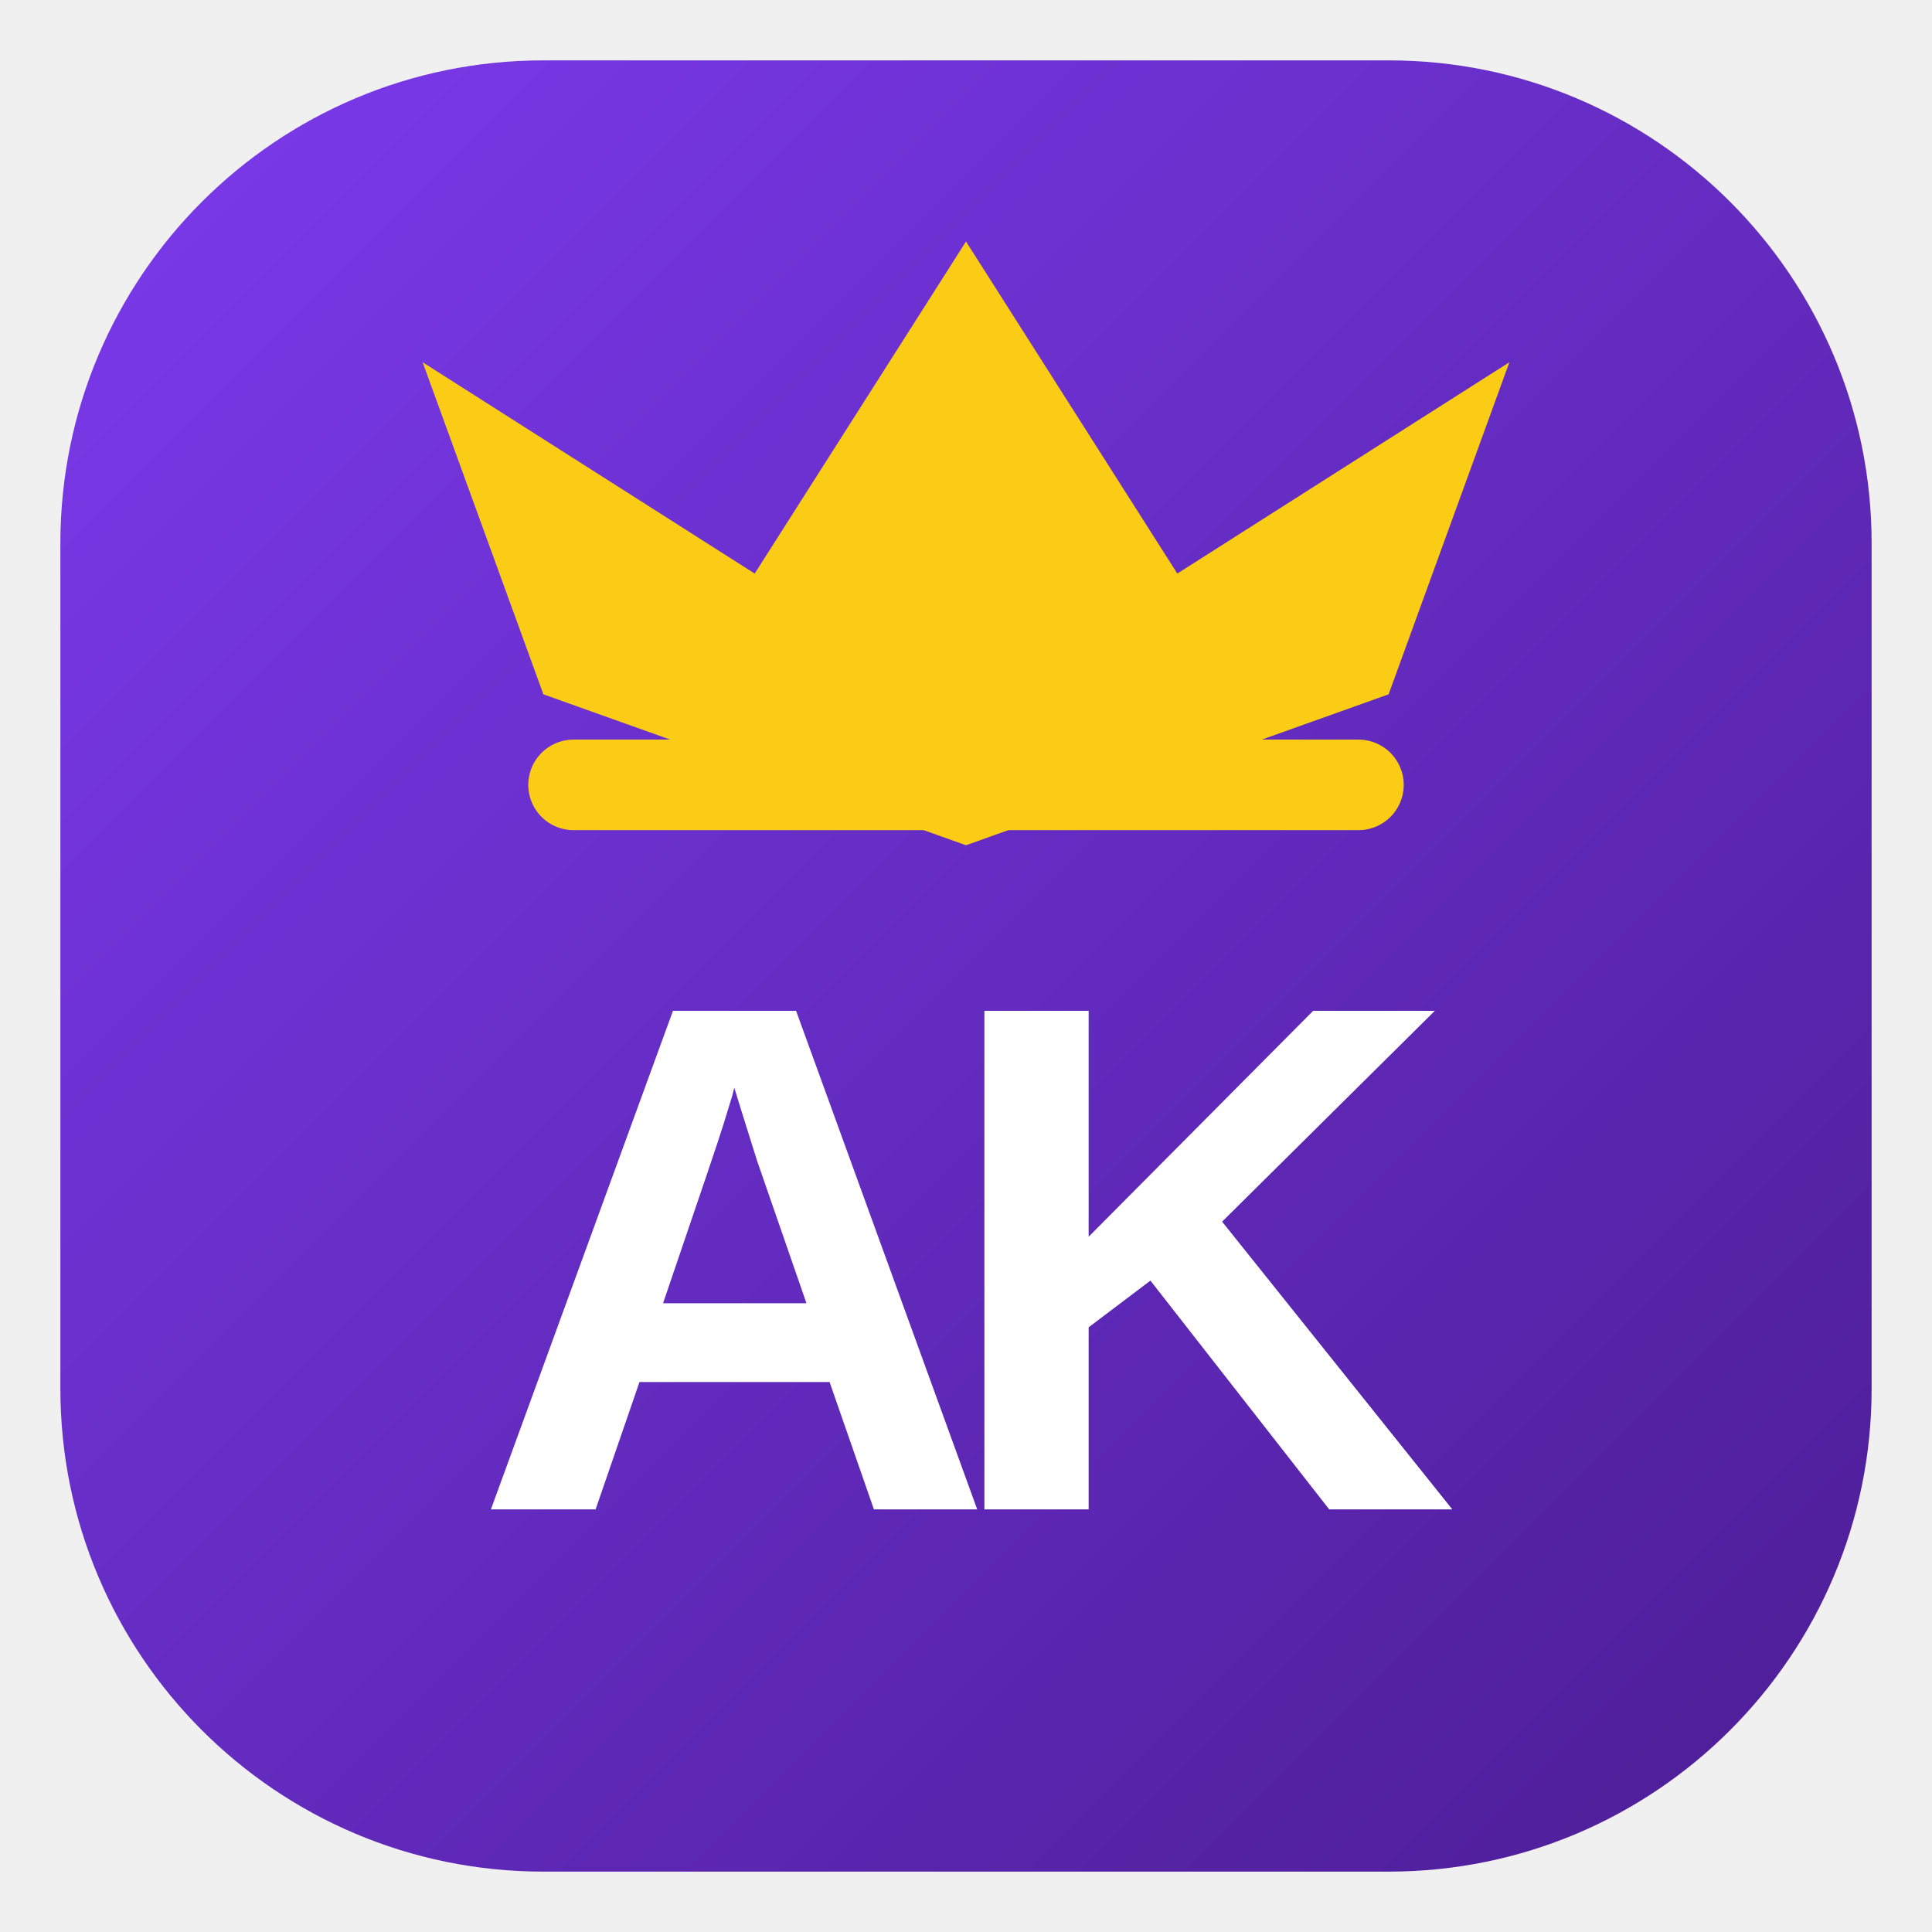
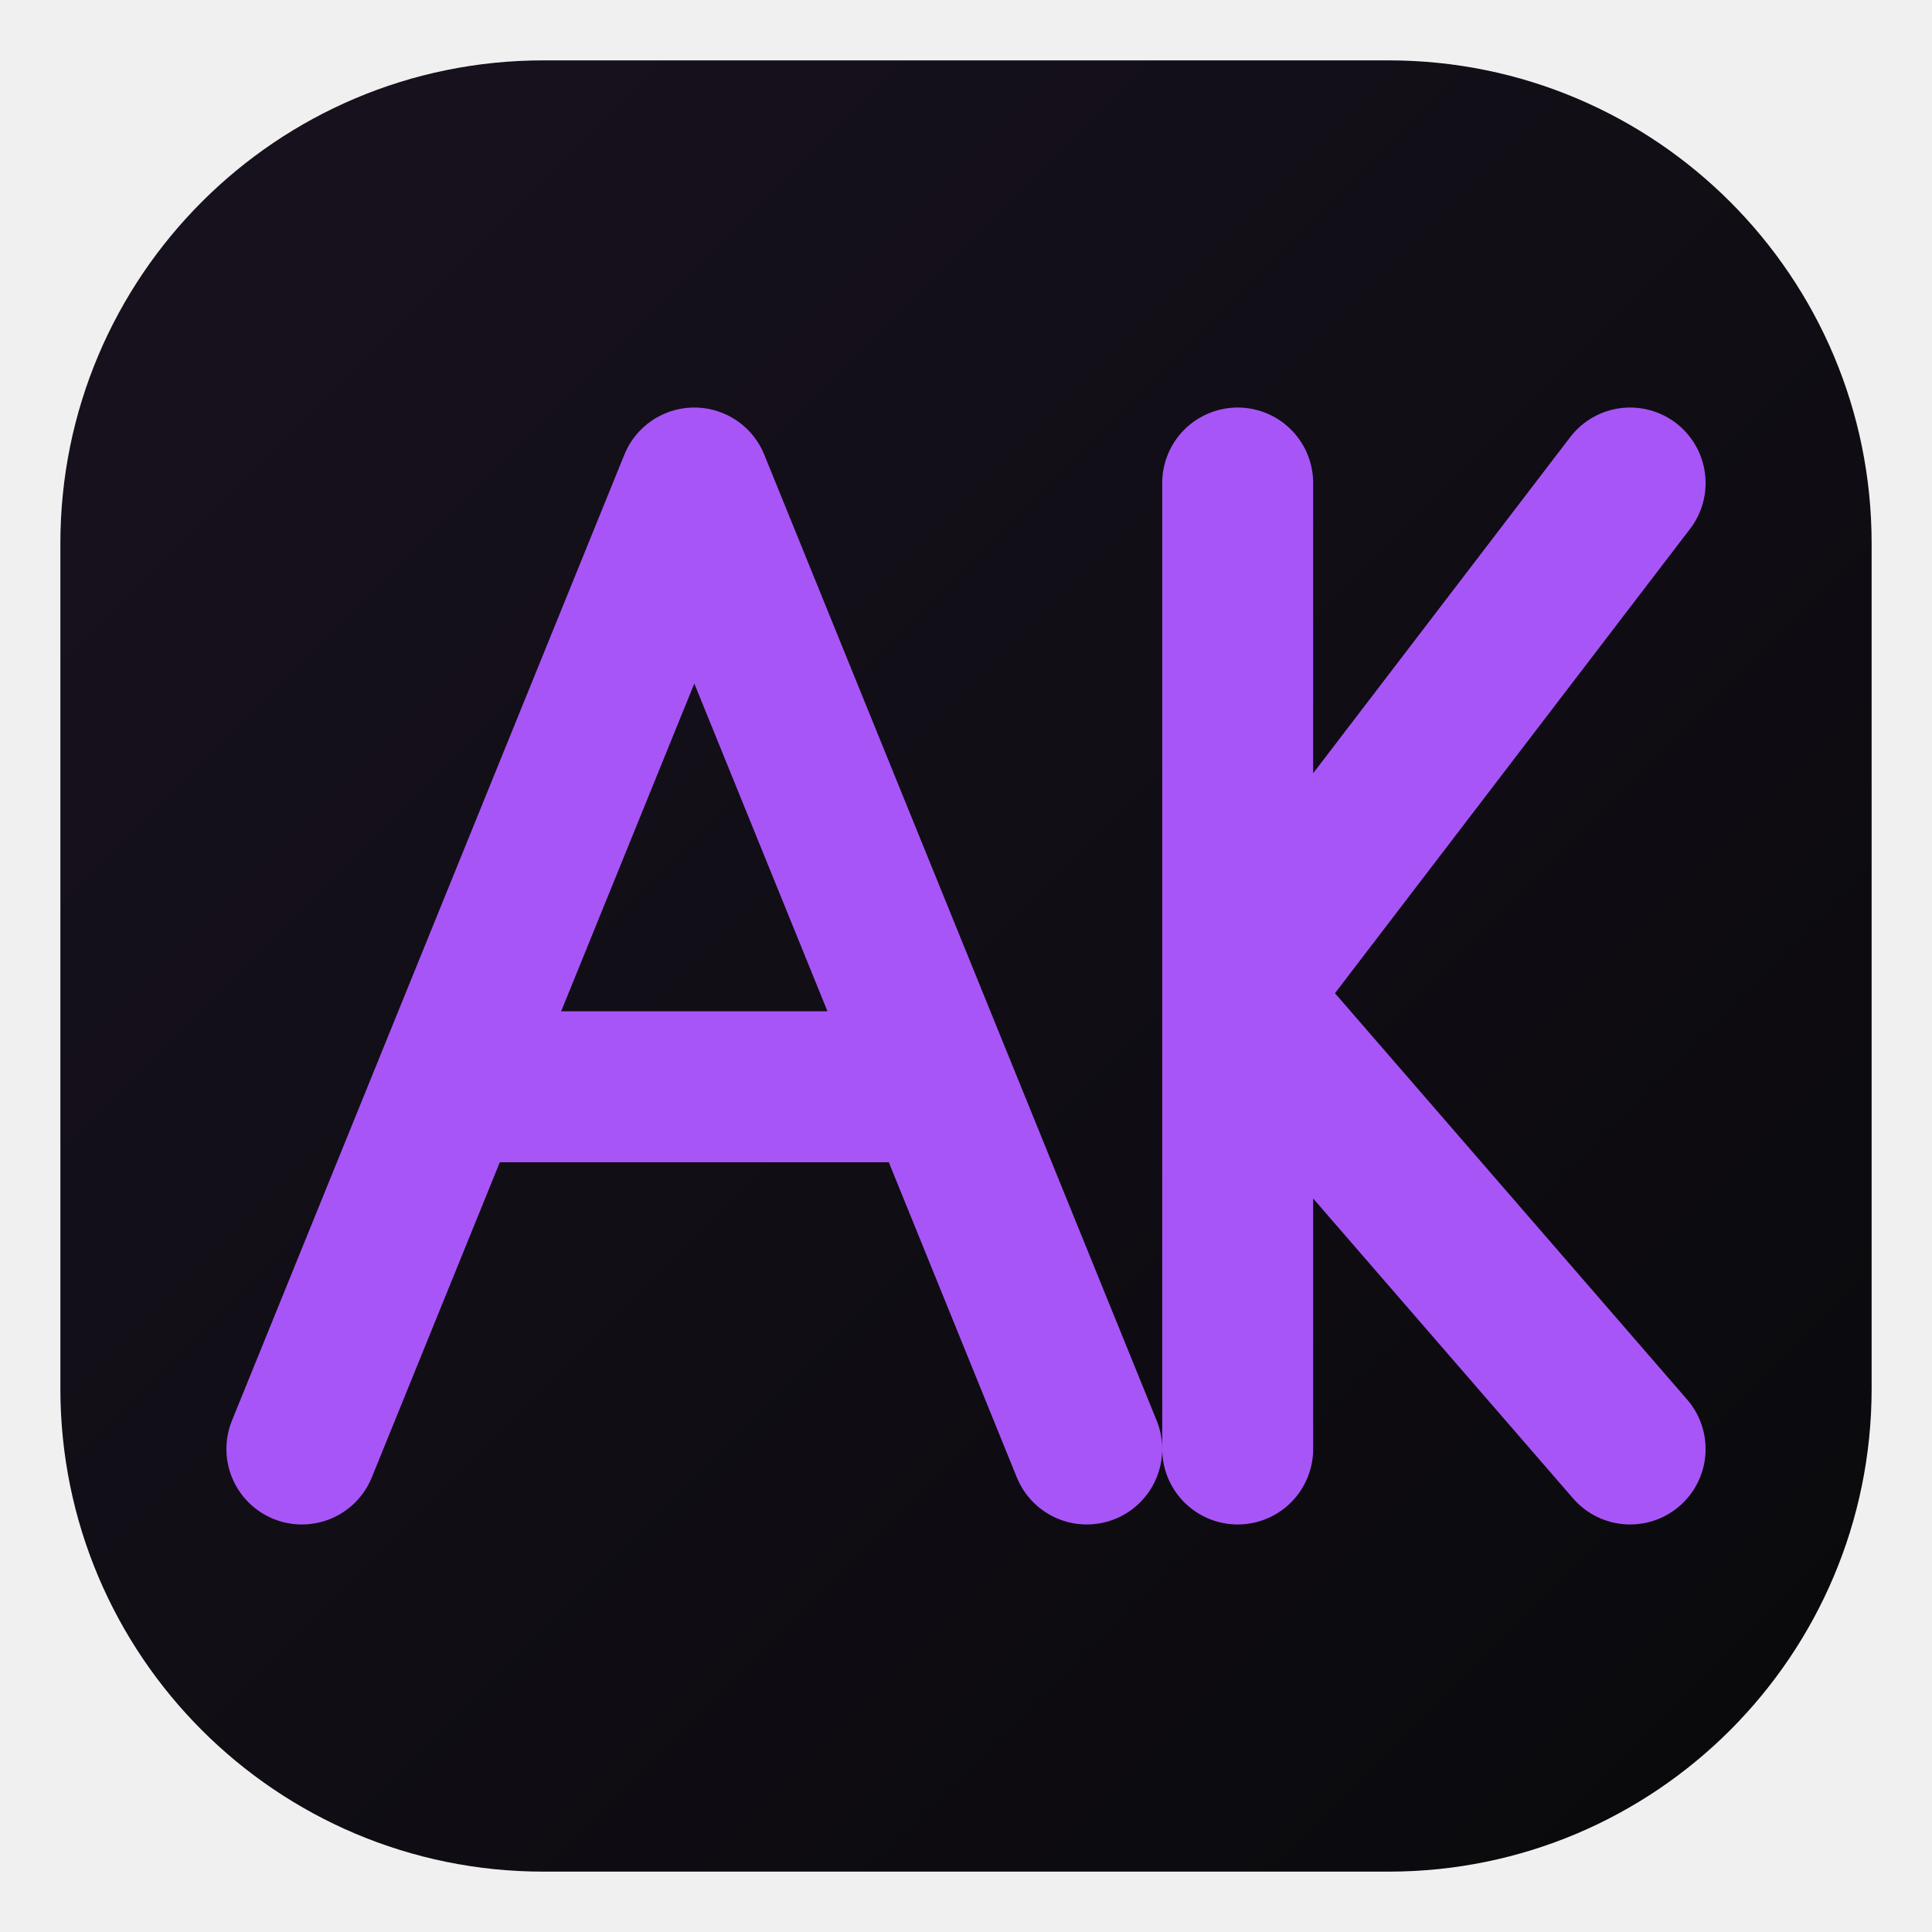
<svg xmlns="http://www.w3.org/2000/svg" viewBox="0 0 64 64">
  <defs>
    <linearGradient id="bg" x1="0" y1="0" x2="1" y2="1">
-       <stop offset="0" stop-color="#7c3aed" />
-       <stop offset="1" stop-color="#4c1d95" />
+       <stop offset="0" stop-color="#18121f" />
+       <stop offset="1" stop-color="#09090b" />
    </linearGradient>
  </defs>
  <rect x="2" y="2" width="60" height="60" rx="16" fill="url(#bg)" />
-   <path d="M18 23 14 12l11 7 7-11 7 11 11-7-4 11-14 5-14-5Z" fill="#facc15" />
-   <path d="M19 26h26" stroke="#facc15" stroke-linecap="round" stroke-width="3" />
-   <text x="32" y="50" fill="#fff" font-family="Arial, Helvetica, sans-serif" font-size="24" font-weight="900" letter-spacing="-2" text-anchor="middle">AK</text>
+   <path d="M10 48 23 16l13 32M15 36h16M41 16v32m0-15 13-17M41 33l13 15" fill="none" stroke="#a855f7" stroke-linecap="round" stroke-linejoin="round" stroke-width="5" />
</svg>
